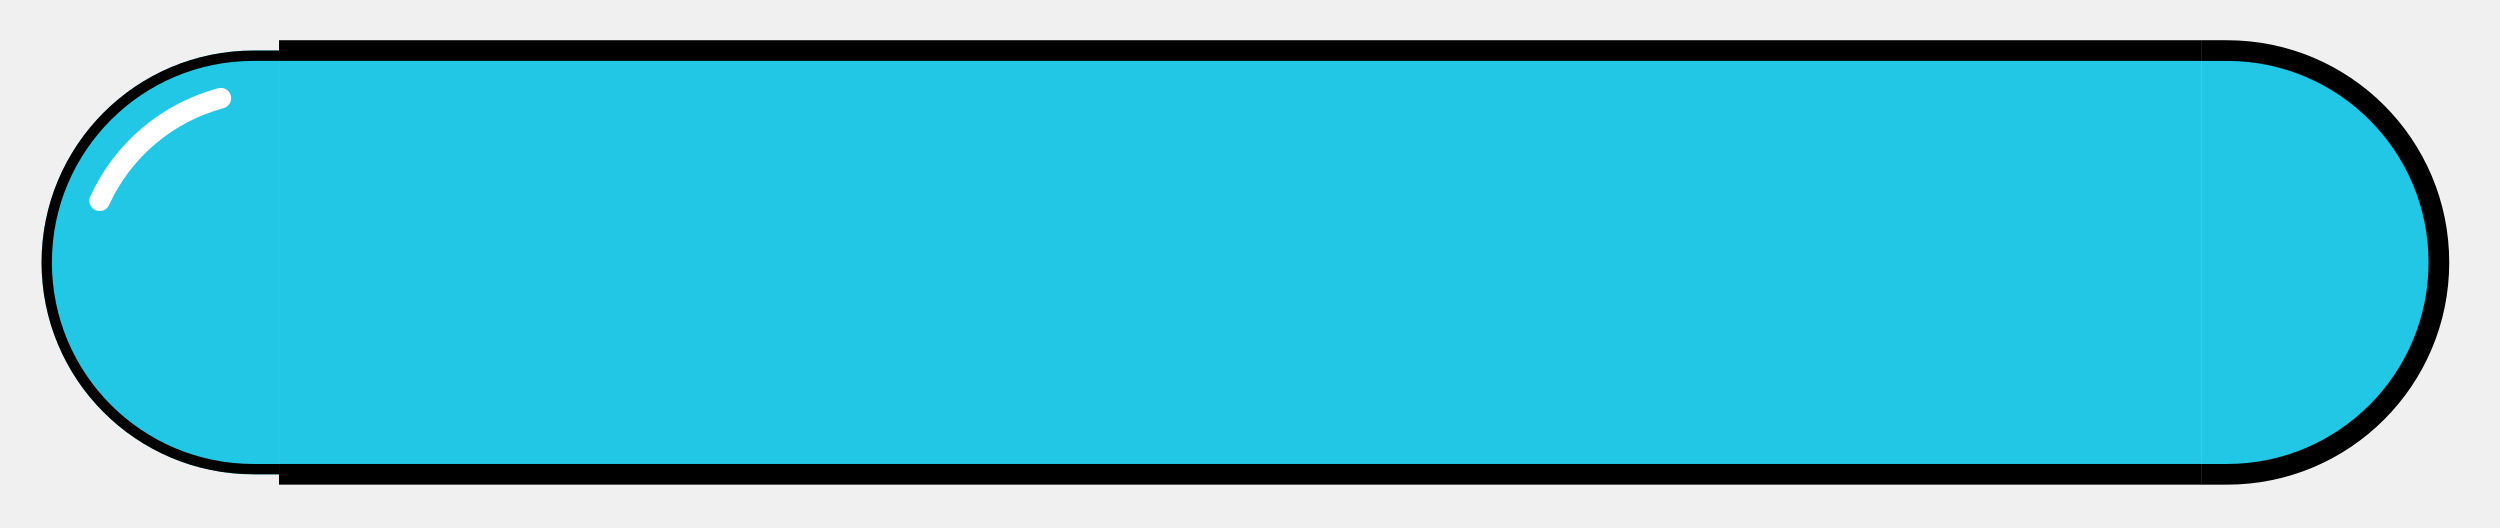
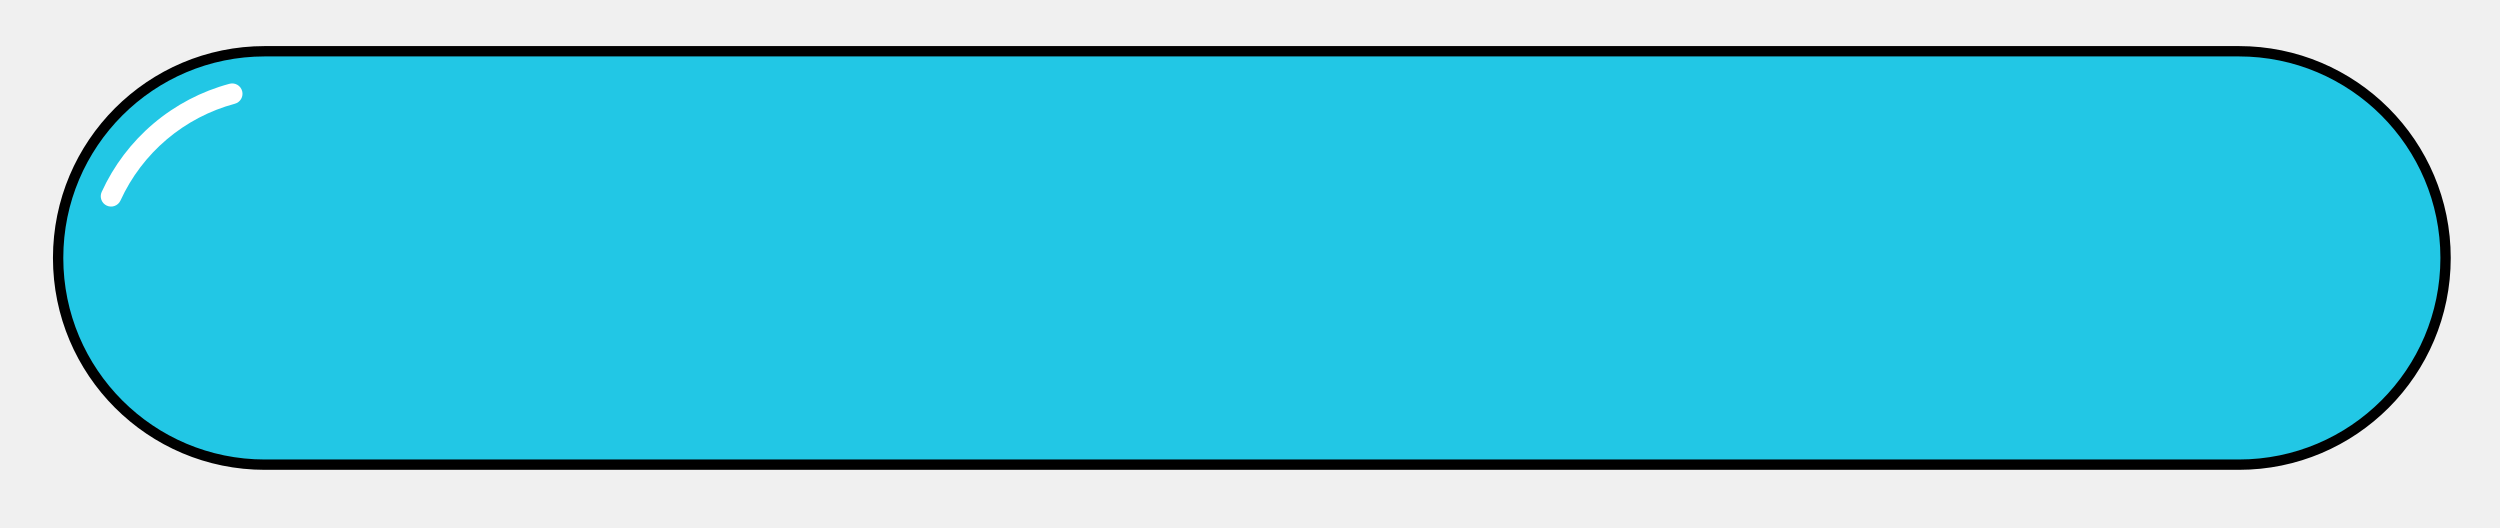
<svg xmlns="http://www.w3.org/2000/svg" width="128mm" height="27mm" viewBox="0 0 128 27" version="1.1" id="svg1">
  <defs id="defs1">
    <clipPath id="clip0_289_9642">
      <rect width="54" height="98" fill="#ffffff" id="rect4" x="0" y="0" />
    </clipPath>
    <mask id="path-1-inside-1_289_9642" fill="#ffffff">
      <path d="M 8,49 C 8,26.356 26.356,8 49,8 h 5 V 90 H 49 C 26.356,90 8,71.644 8,49 Z" id="path1-1" />
    </mask>
+     <clipPath id="clip0_445_8107">
+       <rect width="480" height="220" fill="#ffffff" id="rect4-2" x="0" y="0" />
+     </clipPath>
  </defs>
-   <g id="layer1">
-     <g style="fill:none" id="g3" transform="matrix(0.2645833,0,0,0.2645833,0.01106422,0.4718007)">
-       <g clip-path="url(#clip0_289_9642)" id="g4">
-         <mask id="mask1" fill="#ffffff">
-           <path d="M 8,49 C 8,26.356 26.356,8 49,8 h 5 V 90 H 49 C 26.356,90 8,71.644 8,49 Z" id="path1-8" />
-         </mask>
-         <path d="M 8,49 C 8,26.356 26.356,8 49,8 h 5 V 90 H 49 C 26.356,90 8,71.644 8,49 Z" fill="#22c7e5" id="path2-2" />
-         <path d="M 6,49 C 6,25.252 25.252,6 49,6 h 5 v 4 H 49 C 27.461,10 10,27.461 10,49 Z M 54,92 H 49 C 25.252,92 6,72.748 6,49 h 4 c 0,21.539 17.461,39 39,39 h 5 z m -5,0 C 25.252,92 6,72.748 6,49 6,25.252 25.252,6 49,6 v 4 C 27.461,10 10,27.461 10,49 10,70.539 27.461,88 49,88 Z M 54,8 v 82 z" fill="#000000" mask="url(#path-1-inside-1_289_9642)" id="path3-3" />
-         <path d="m 19.248,37.056 c 2.203,-4.828 5.446,-9.11 9.498,-12.538 4.051,-3.428 8.81,-5.918 13.937,-7.292" stroke="#ffffff" stroke-width="4" stroke-linecap="round" id="path4-3" />
-       </g>
-     </g>
-     <g style="fill:none" id="g6" transform="matrix(0.2645833,0,0,0.2645833,14.28684,0.4718007)">
-       <path d="M 0,8 H 372 V 90 H 0 Z" fill="#22c7e5" id="path2-1" />
-       <path d="m 0,8 v 2 H 372 V 8 6 H 0 Z M 372,90 V 88 H 0 v 2 2 h 372 z" fill="#000000" mask="url(#path-1-inside-1_289_9647)" id="path3-1" />
-     </g>
-     <g style="fill:none" id="g7" transform="matrix(0.2645833,0,0,0.2645833,112.7002,0.4723134)">
-       <path d="M 46,49 C 46,26.356 27.644,8 5,8 H 0 V 90 H 5 C 27.644,90 46,71.644 46,49 Z" fill="#22c7e5" id="path2-8" />
-       <path d="M 48,49 C 48,25.252 28.748,6 5,6 H 0 v 4 h 5 c 21.539,0 39,17.461 39,39 z M 0,92 H 5 C 28.748,92 48,72.748 48,49 H 44 C 44,70.539 26.539,88 5,88 H 0 Z m 5,0 C 28.748,92 48,72.748 48,49 48,25.252 28.748,6 5,6 v 4 C 26.539,10 44,27.461 44,49 44,70.539 26.539,88 5,88 Z M 0,8 v 82 z" fill="#000000" mask="url(#path-1-inside-1_289_9651)" id="path3-7" />
-     </g>
+   <g clip-path="url(#clip0_445_8107)" id="g3" transform="matrix(0.2645833,0,0,0.2645833,0.5945382,-32.03637)">
+     <rect x="9" y="131" width="462" height="80" rx="40" fill="#22c7e5" stroke="#000000" stroke-width="2" id="rect3" />
+     <path d="m 42.165,137.295 c 1.067,-0.286 2.163,0.347 2.449,1.414 0.286,1.067 -0.347,2.164 -1.414,2.449 -4.841,1.298 -9.337,3.649 -13.163,6.887 -3.826,3.238 -6.889,7.282 -8.97,11.842 -0.459,1.005 -1.645,1.448 -2.649,0.989 -1.005,-0.458 -1.448,-1.644 -0.989,-2.649 2.325,-5.097 5.749,-9.617 10.025,-13.236 4.276,-3.618 9.3,-6.246 14.711,-7.696 z" fill="#ffffff" id="path3" />
  </g>
</svg>
